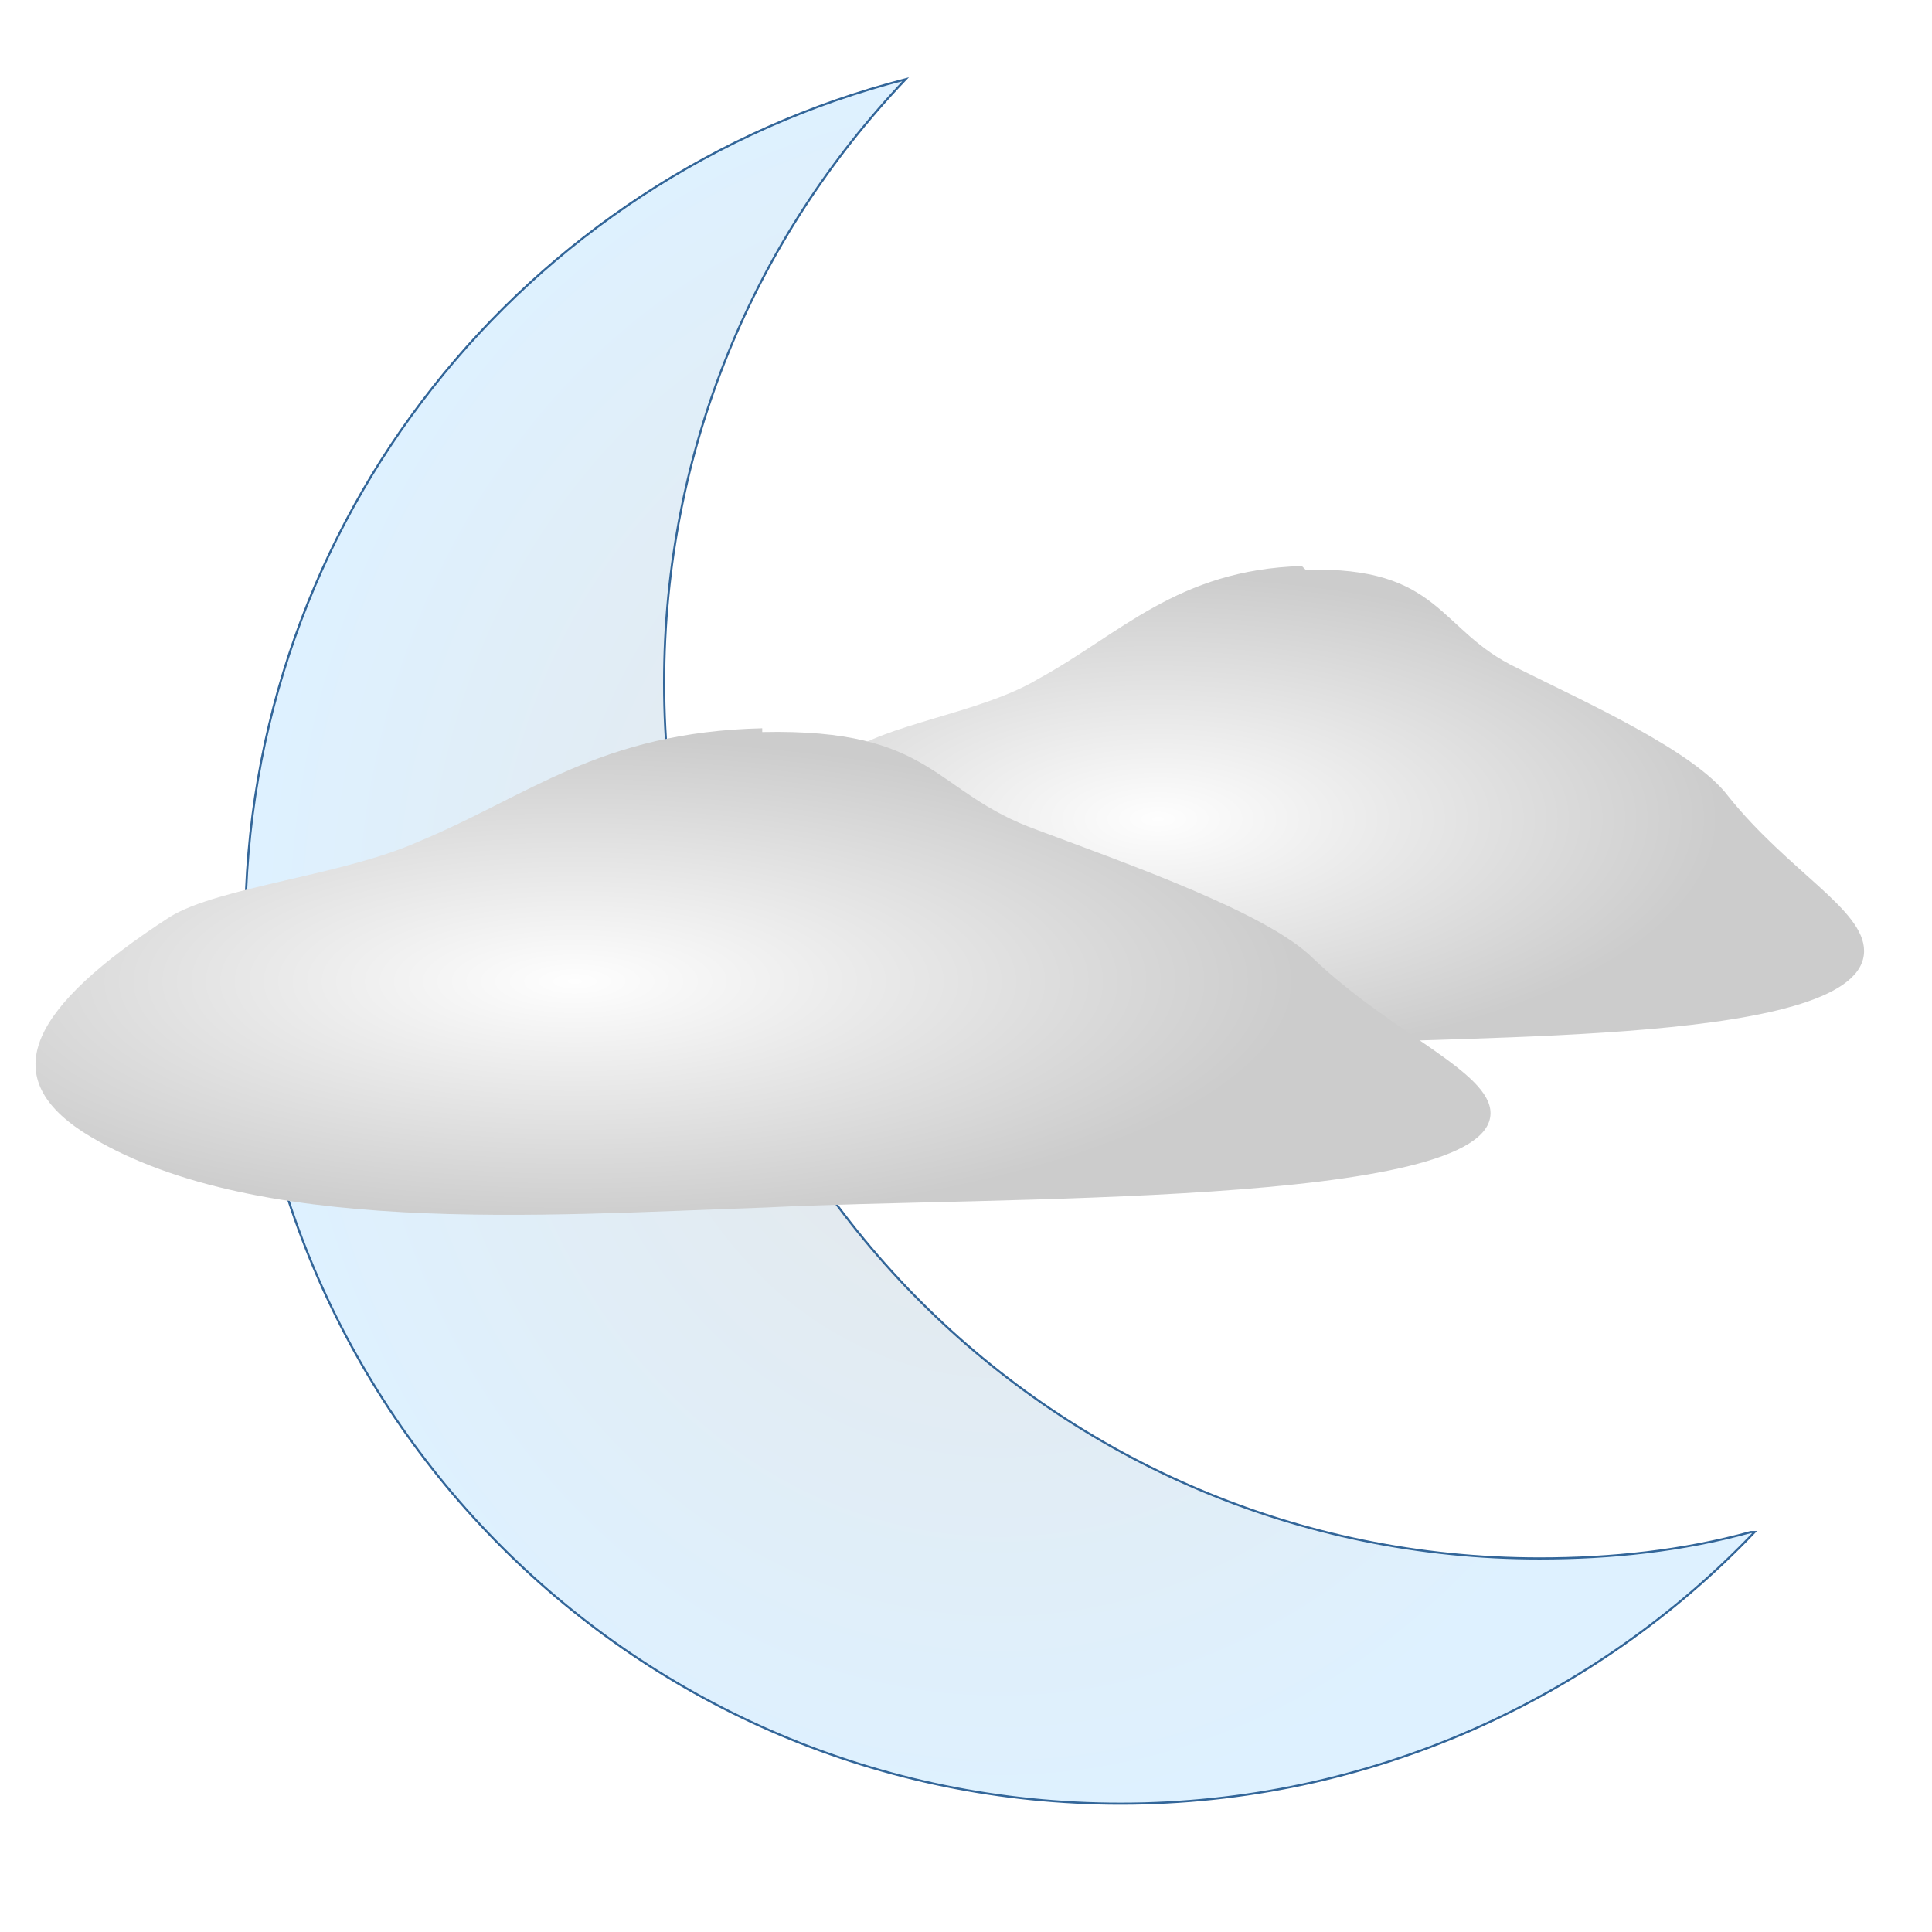
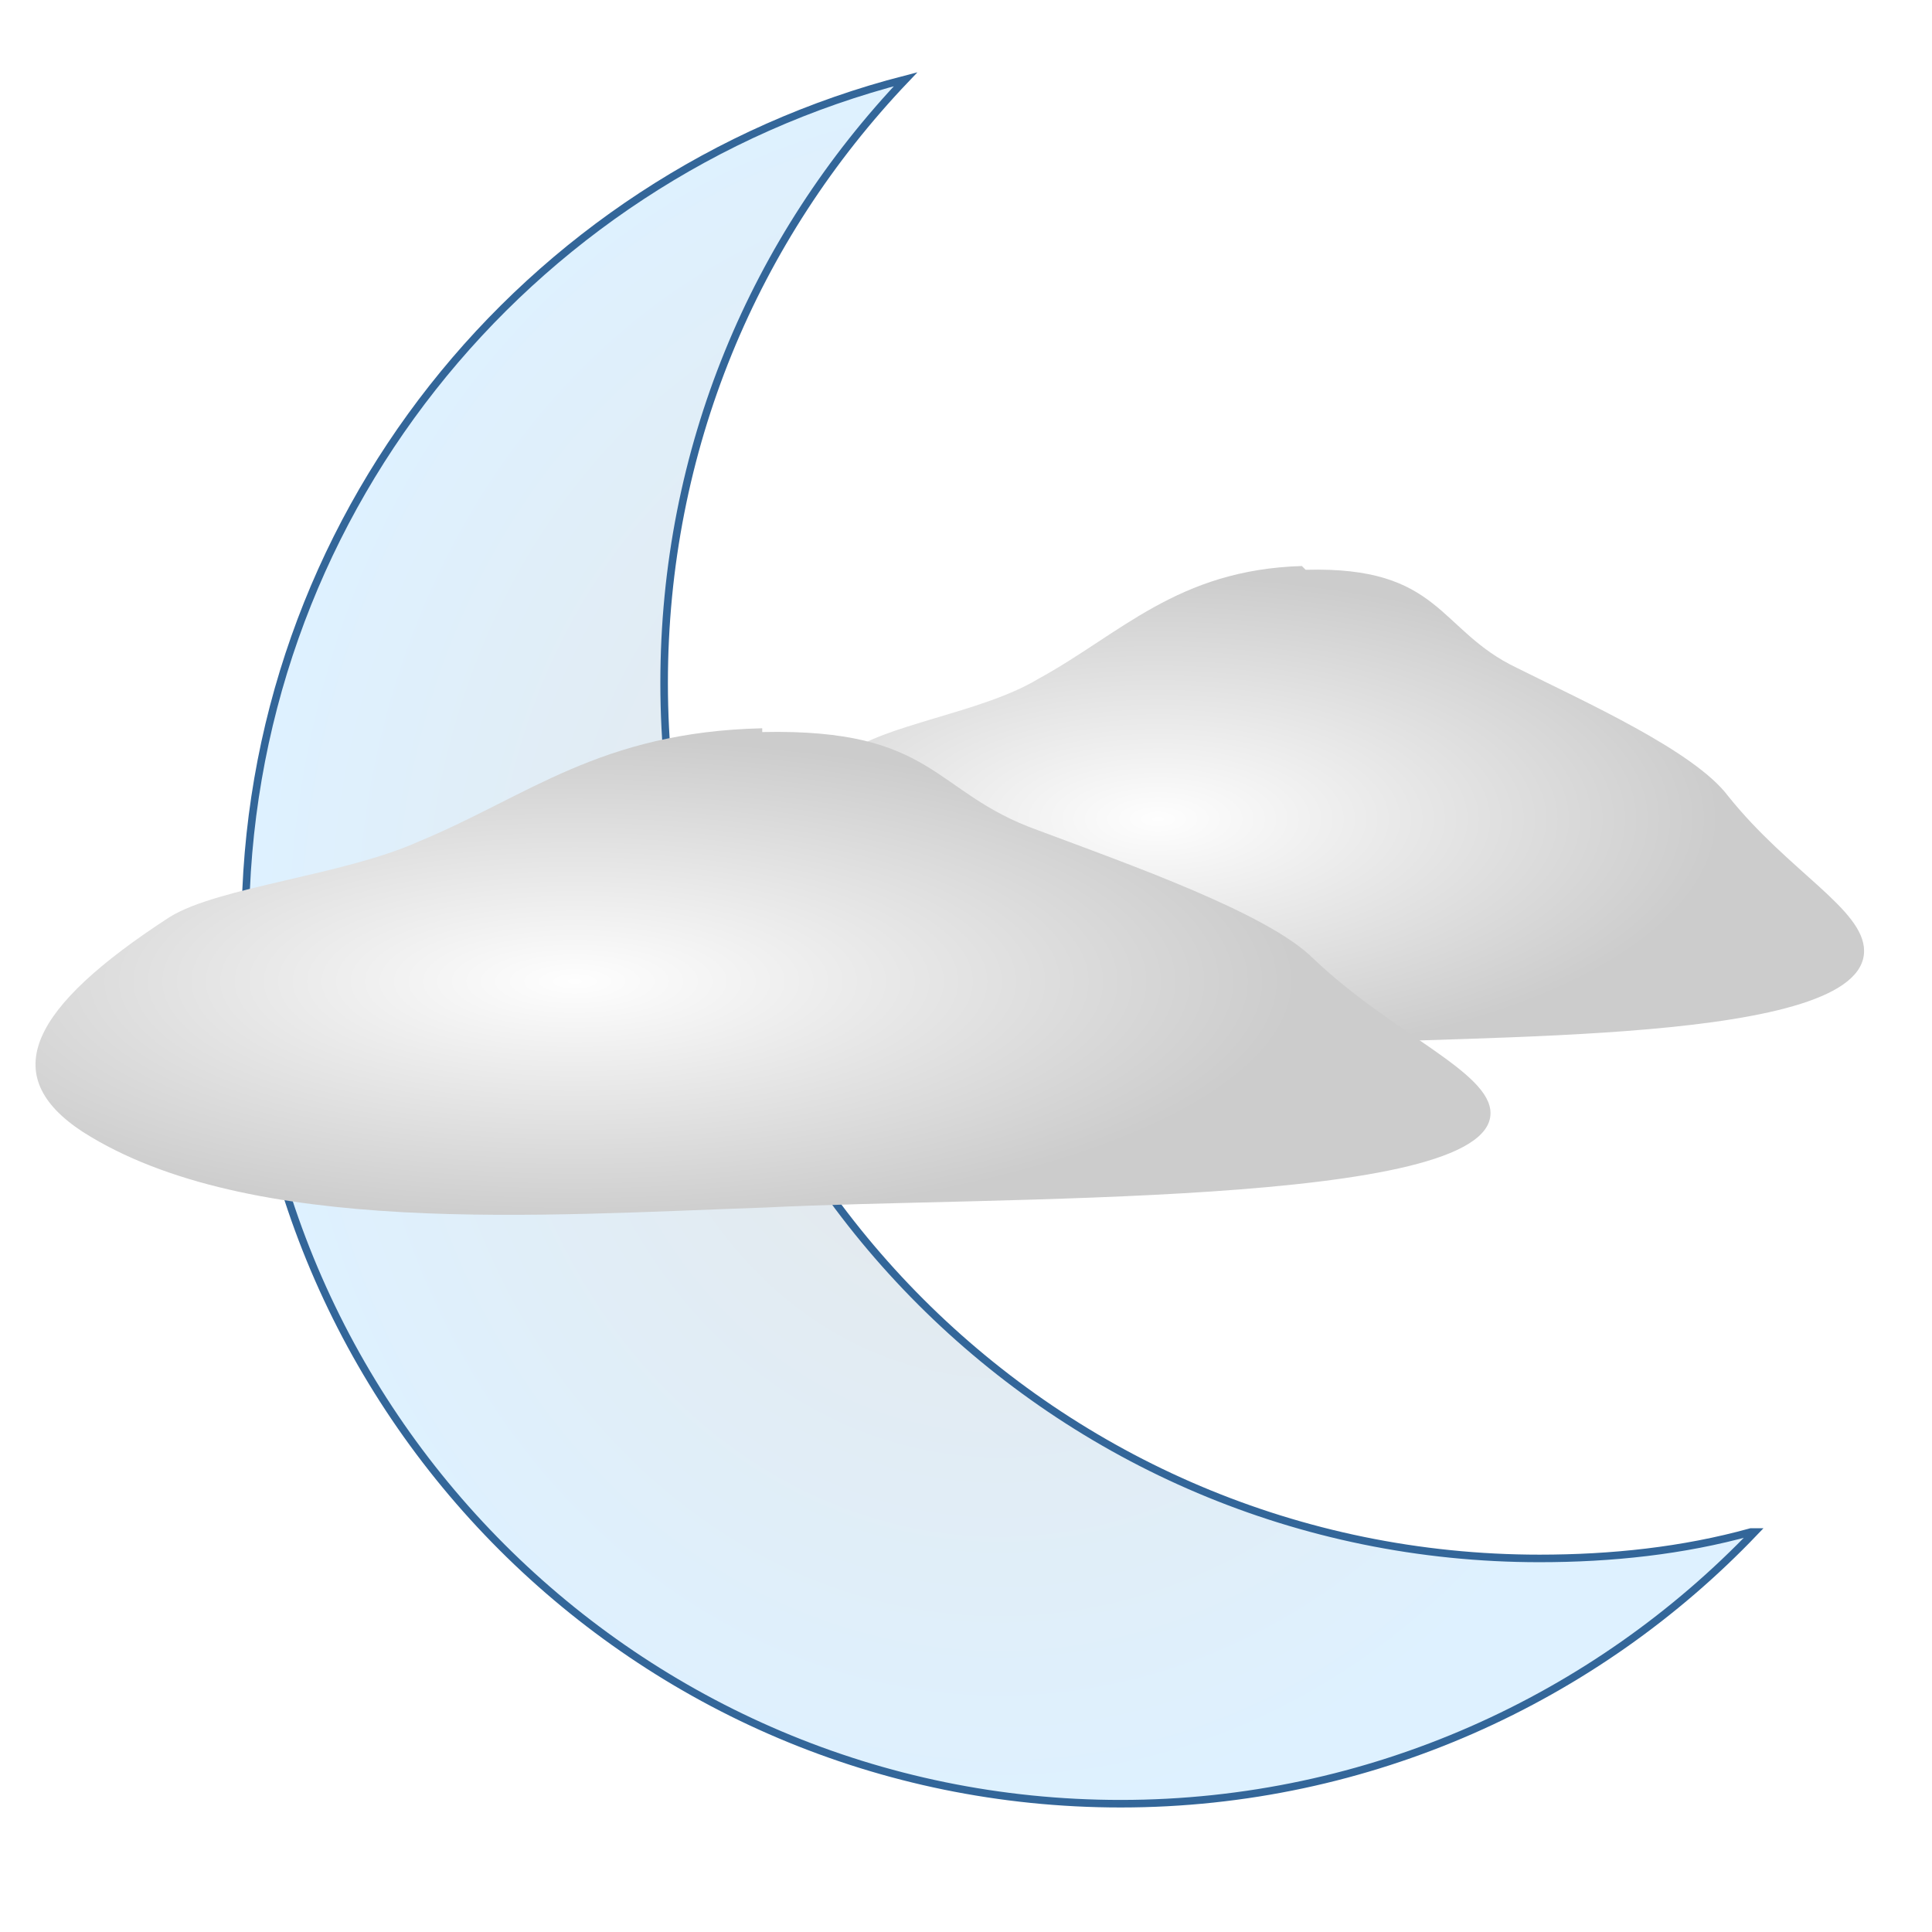
<svg xmlns="http://www.w3.org/2000/svg" xml:space="preserve" width="512px" height="512px" version="1.1" style="shape-rendering:geometricPrecision; text-rendering:geometricPrecision; image-rendering:optimizeQuality; fill-rule:evenodd; clip-rule:evenodd" viewBox="0 0 512 512">
  <defs>
    <style type="text/css">
   
-     .str0 {stroke:#336699;stroke-width:0.567}
+     .str0 {stroke:#336699;stroke-width:2}
    .fil1 {fill:url(#id0)}
    .fil0 {fill:url(#id1)}
   
  </style>
    <radialGradient id="id0" gradientUnits="objectBoundingBox" cx="37%" cy="52%" r="50%" fx="37%" fy="52%">
      <stop offset="0" style="stop-color:#FEFEFE" />
      <stop offset="1" style="stop-color:#CCCCCC" />
    </radialGradient>
    <radialGradient id="id1" gradientUnits="objectBoundingBox" cx="50%" cy="50%" r="50%" fx="50%" fy="50%">
      <stop offset="0" style="stop-color:#E6E6E6" />
      <stop offset="1" style="stop-color:#DEF1FF" />
    </radialGradient>
  </defs>
  <g id="Layer_x0020_1">
    <path class="fil0 str0" d="M465 406c-42,44 -102,72 -168,72 -128,0 -232,-104 -232,-232 0,-108 74,-199 175,-225 -40,42 -64,98 -64,160 0,128 104,232 232,232 19,0 38,-2 56,-7z" />
    <path class="fil1" d="M346 151c36,-1 35,16 56,26 18,9 47,22 56,34 16,20 36,30 36,41 0,25 -103,22 -148,25 -45,2 -106,8 -139,-20 -18,-15 -10,-33 17,-57 10,-8 36,-11 51,-20 22,-12 37,-29 70,-30z" />
    <path class="fil1" d="M202 194c46,-1 45,16 73,26 24,9 61,22 73,34 21,20 47,30 47,41 0,25 -133,22 -192,25 -59,2 -137,8 -181,-20 -23,-15 -14,-33 23,-57 13,-8 46,-11 66,-20 29,-12 48,-29 91,-30z" />
  </g>
</svg>
